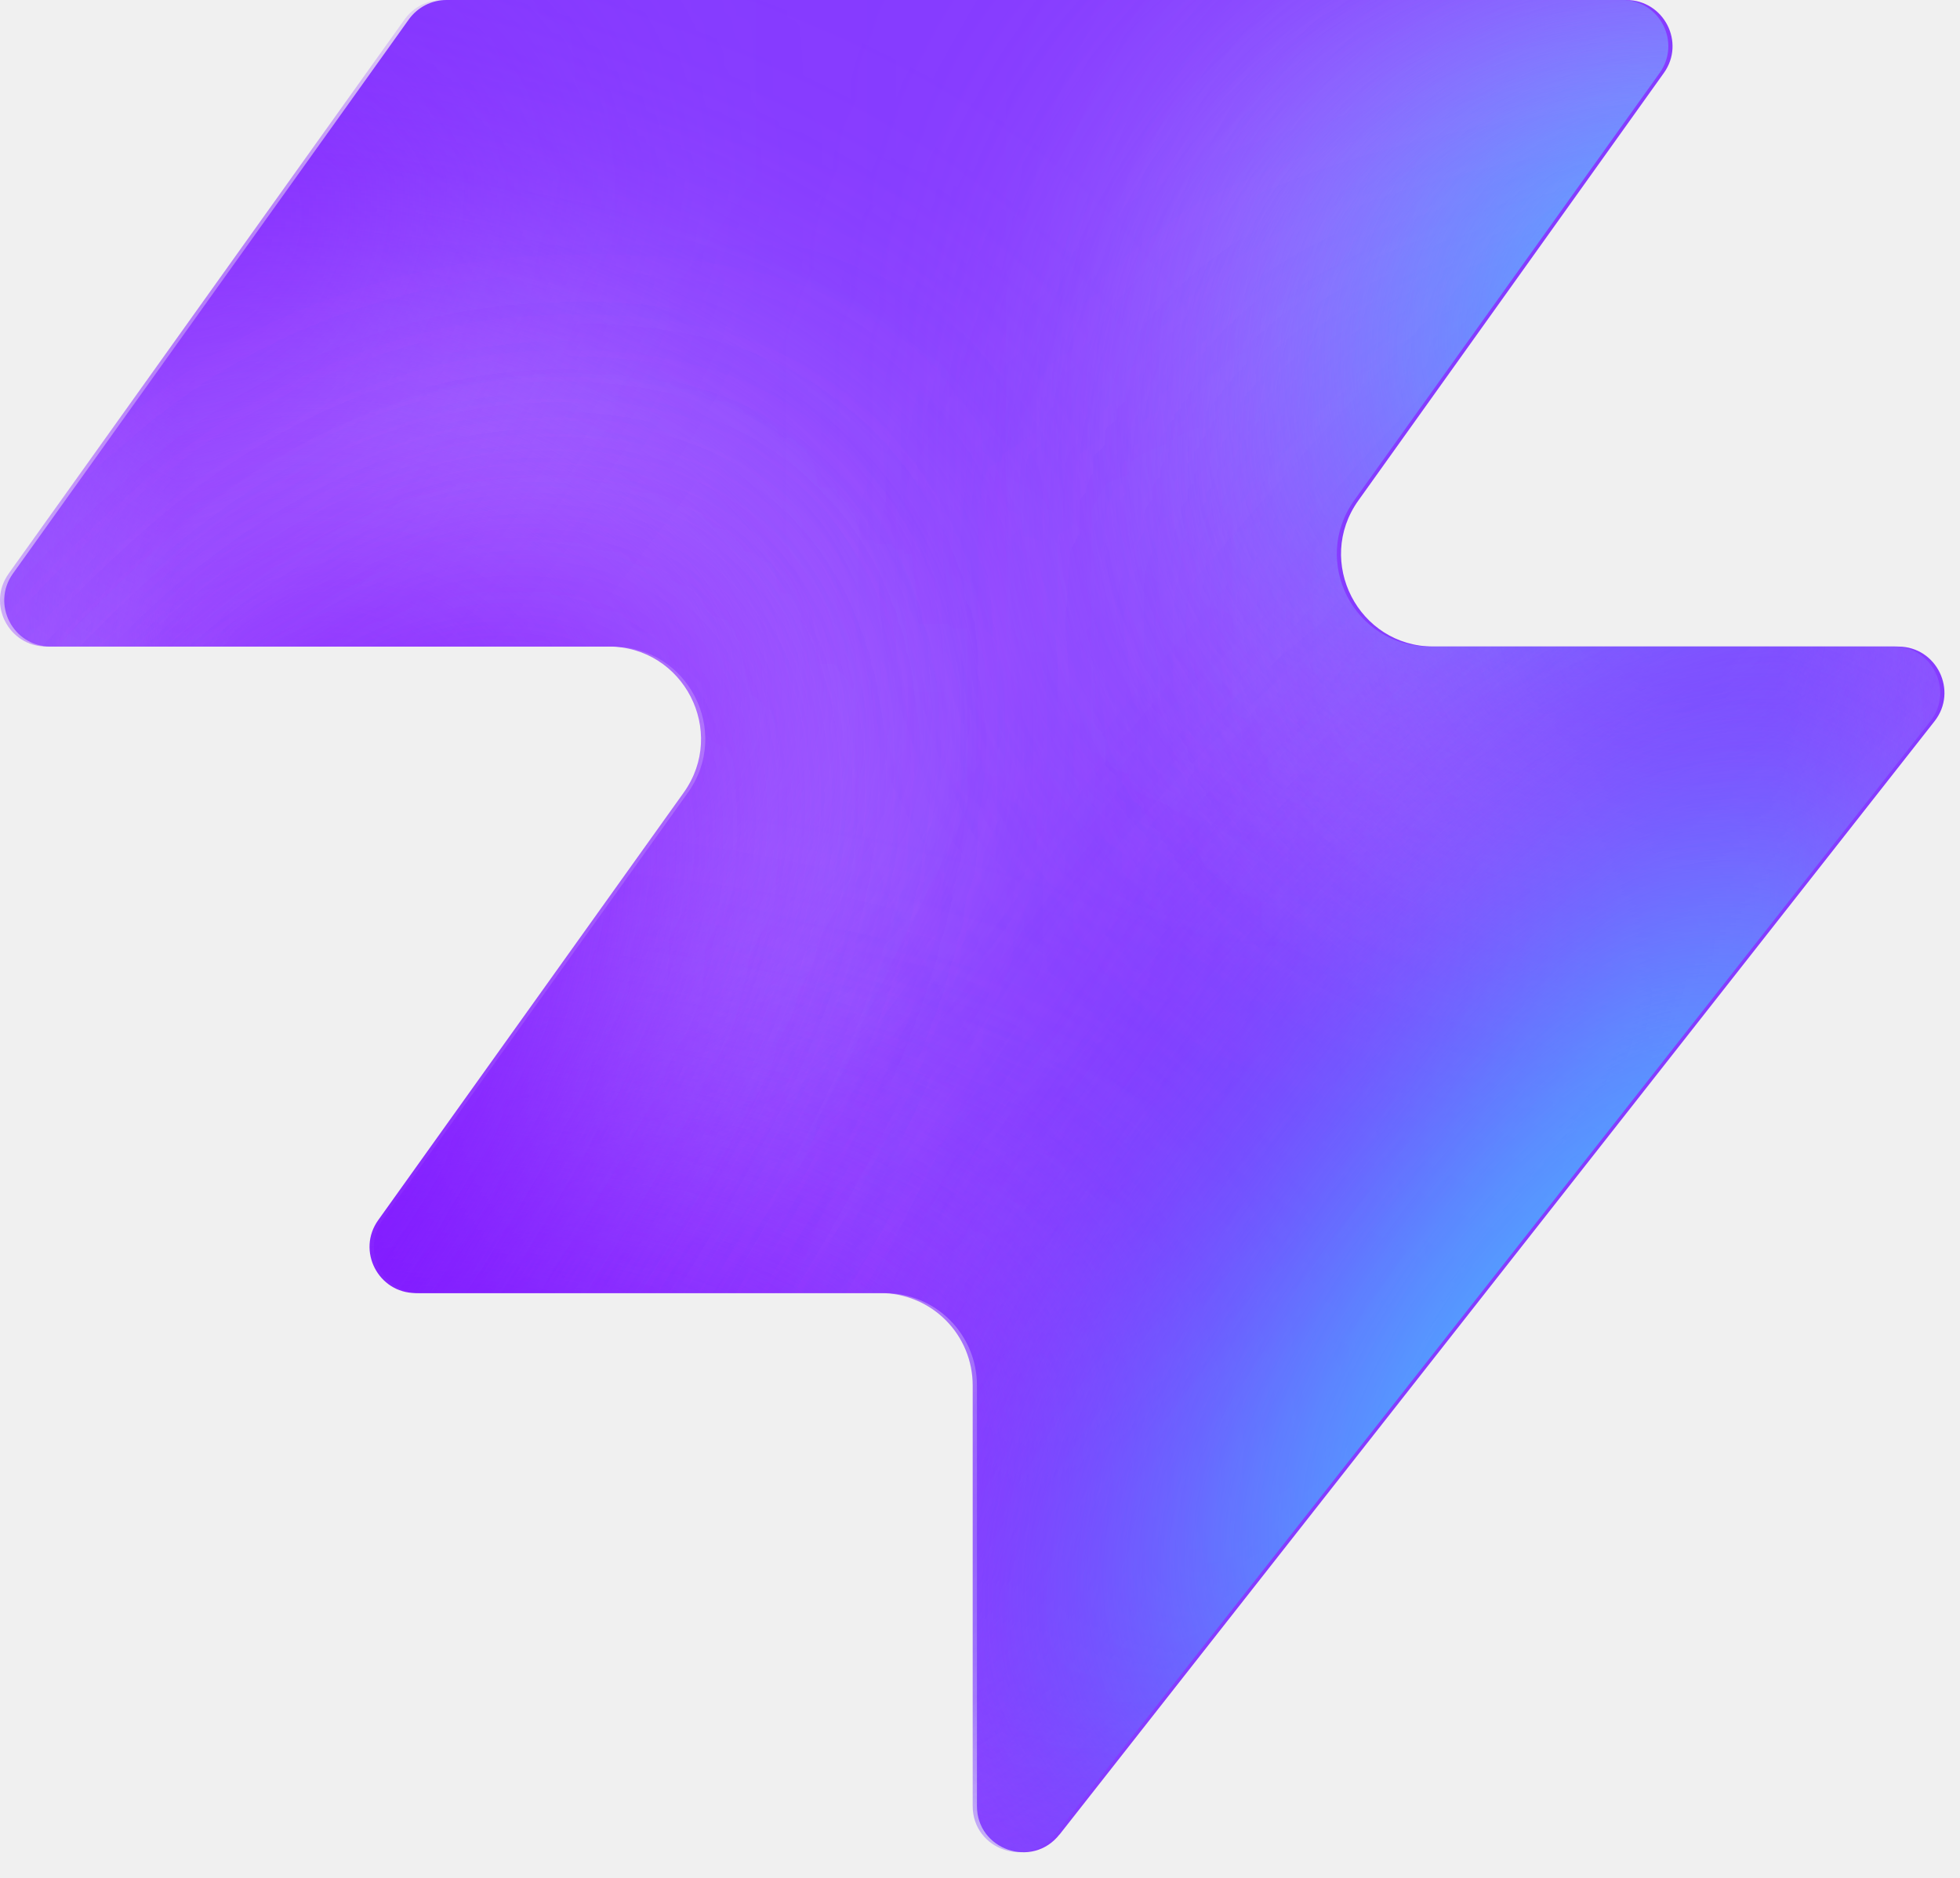
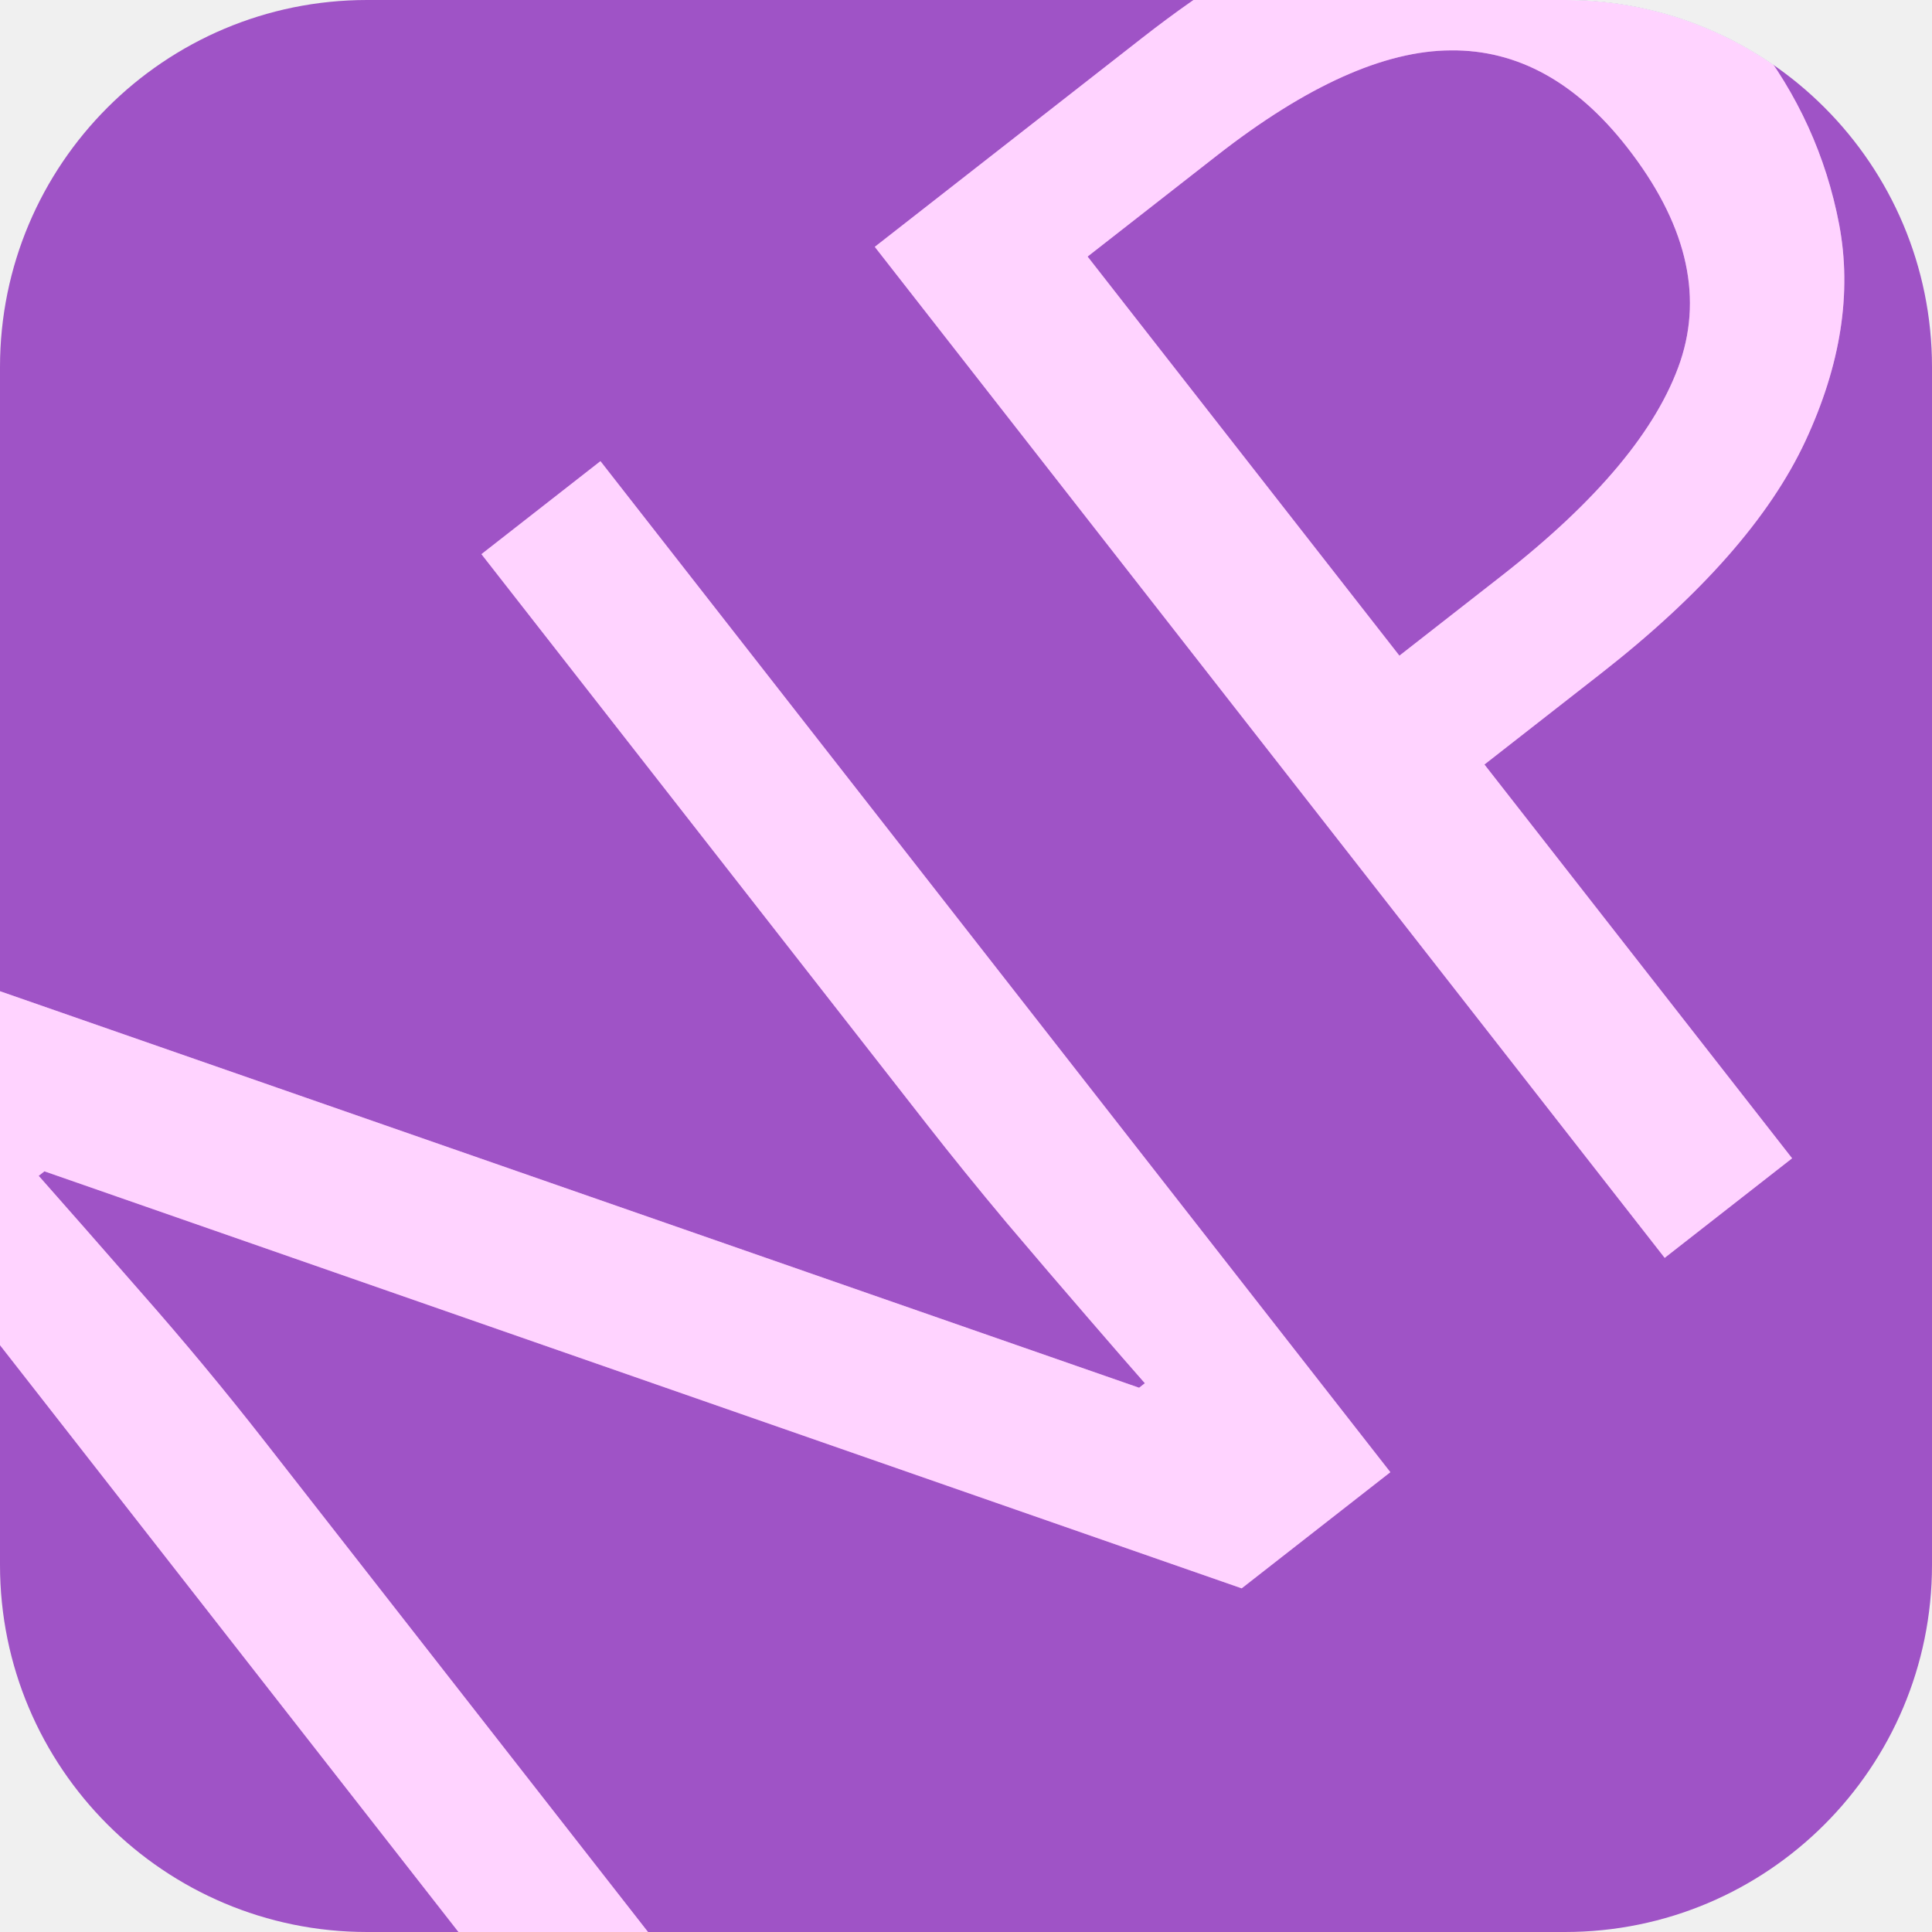
- <svg xmlns="http://www.w3.org/2000/svg" width="48" height="46" fill="none" viewBox="0 0 48 46">
-   <path fill="#863bff" d="M25.946 44.938c-.664.845-2.021.375-2.021-.698V33.937a2.26 2.26 0 0 0-2.262-2.262H10.287c-.92 0-1.456-1.04-.92-1.788l7.48-10.471c1.07-1.497 0-3.578-1.842-3.578H1.237c-.92 0-1.456-1.04-.92-1.788L10.013.474c.214-.297.556-.474.92-.474h28.894c.92 0 1.456 1.04.92 1.788l-7.48 10.471c-1.07 1.498 0 3.579 1.842 3.579h11.377c.943 0 1.473 1.088.89 1.83L25.947 44.94z" style="fill:#863bff;fill:color(display-p3 .525 .23 1);fill-opacity:1" />
-   <mask id="a" width="48" height="46" x="0" y="0" maskUnits="userSpaceOnUse" style="mask-type:alpha">
-     <path fill="#000" d="M25.842 44.938c-.664.844-2.021.375-2.021-.698V33.937a2.26 2.26 0 0 0-2.262-2.262H10.183c-.92 0-1.456-1.04-.92-1.788l7.48-10.471c1.07-1.498 0-3.579-1.842-3.579H1.133c-.92 0-1.456-1.04-.92-1.787L9.91.473c.214-.297.556-.474.92-.474h28.894c.92 0 1.456 1.04.92 1.788l-7.48 10.471c-1.07 1.498 0 3.578 1.842 3.578h11.377c.943 0 1.473 1.088.89 1.832L25.843 44.94z" style="fill:#000;fill-opacity:1" />
-   </mask>
-   <g mask="url(#a)">
-     <g filter="url(#b)">
-       <ellipse cx="5.508" cy="14.704" fill="#ede6ff" rx="5.508" ry="14.704" style="fill:#ede6ff;fill:color(display-p3 .927 .903 1);fill-opacity:1" transform="matrix(.00324 1 1 -.00324 -4.47 31.516)" />
+ <svg xmlns="http://www.w3.org/2000/svg" viewBox="0 0 100 100" aria-hidden="true" width="512" height="512">
+   <defs>
+     <g id="letters-double-410895d3">
+       <text x="50%" y="50%" font-family="system-ui" font-weight="400" font-size="50" fill="#ffffff" text-anchor="middle" dy="17.8">NP</text>
    </g>
-     <g filter="url(#c)">
-       <ellipse cx="10.399" cy="29.851" fill="#ede6ff" rx="10.399" ry="29.851" style="fill:#ede6ff;fill:color(display-p3 .927 .903 1);fill-opacity:1" transform="matrix(.00324 1 1 -.00324 -39.328 7.883)" />
+     <g id="initials-default-410895d3">
+       <g style="mix-blend-mode:overlay">
+         <use href="#letters-double-410895d3" />
+       </g>
+       <g opacity=".5">
+         <use href="#letters-double-410895d3" />
+       </g>
    </g>
-     <g filter="url(#d)">
-       <ellipse cx="5.508" cy="30.487" fill="#7e14ff" rx="5.508" ry="30.487" style="fill:#7e14ff;fill:color(display-p3 .492 .077 1);fill-opacity:1" transform="rotate(89.814 -25.913 -14.639)scale(1 -1)" />
-     </g>
-     <g filter="url(#e)">
-       <ellipse cx="5.508" cy="30.599" fill="#7e14ff" rx="5.508" ry="30.599" style="fill:#7e14ff;fill:color(display-p3 .492 .077 1);fill-opacity:1" transform="rotate(89.814 -32.644 -3.334)scale(1 -1)" />
-     </g>
-     <g filter="url(#f)">
-       <ellipse cx="5.508" cy="30.599" fill="#7e14ff" rx="5.508" ry="30.599" style="fill:#7e14ff;fill:color(display-p3 .492 .077 1);fill-opacity:1" transform="matrix(.00324 1 1 -.00324 -34.34 30.47)" />
-     </g>
-     <g filter="url(#g)">
-       <ellipse cx="14.072" cy="22.078" fill="#ede6ff" rx="14.072" ry="22.078" style="fill:#ede6ff;fill:color(display-p3 .927 .903 1);fill-opacity:1" transform="rotate(93.35 24.506 48.493)scale(-1 1)" />
-     </g>
-     <g filter="url(#h)">
-       <ellipse cx="3.47" cy="21.501" fill="#7e14ff" rx="3.47" ry="21.501" style="fill:#7e14ff;fill:color(display-p3 .492 .077 1);fill-opacity:1" transform="rotate(89.009 28.708 47.59)scale(-1 1)" />
-     </g>
-     <g filter="url(#i)">
-       <ellipse cx="3.47" cy="21.501" fill="#7e14ff" rx="3.47" ry="21.501" style="fill:#7e14ff;fill:color(display-p3 .492 .077 1);fill-opacity:1" transform="rotate(89.009 28.708 47.59)scale(-1 1)" />
-     </g>
-     <g filter="url(#j)">
-       <ellipse cx=".387" cy="8.972" fill="#7e14ff" rx="4.407" ry="29.108" style="fill:#7e14ff;fill:color(display-p3 .492 .077 1);fill-opacity:1" transform="rotate(39.51 .387 8.972)" />
-     </g>
-     <g filter="url(#k)">
-       <ellipse cx="47.523" cy="-6.092" fill="#7e14ff" rx="4.407" ry="29.108" style="fill:#7e14ff;fill:color(display-p3 .492 .077 1);fill-opacity:1" transform="rotate(37.892 47.523 -6.092)" />
-     </g>
-     <g filter="url(#l)">
-       <ellipse cx="41.412" cy="6.333" fill="#47bfff" rx="5.971" ry="9.665" style="fill:#47bfff;fill:color(display-p3 .28 .748 1);fill-opacity:1" transform="rotate(37.892 41.412 6.333)" />
-     </g>
-     <g filter="url(#m)">
-       <ellipse cx="-1.879" cy="38.332" fill="#7e14ff" rx="4.407" ry="29.108" style="fill:#7e14ff;fill:color(display-p3 .492 .077 1);fill-opacity:1" transform="rotate(37.892 -1.88 38.332)" />
-     </g>
-     <g filter="url(#n)">
-       <ellipse cx="-1.879" cy="38.332" fill="#7e14ff" rx="4.407" ry="29.108" style="fill:#7e14ff;fill:color(display-p3 .492 .077 1);fill-opacity:1" transform="rotate(37.892 -1.88 38.332)" />
-     </g>
-     <g filter="url(#o)">
-       <ellipse cx="35.651" cy="29.907" fill="#7e14ff" rx="4.407" ry="29.108" style="fill:#7e14ff;fill:color(display-p3 .492 .077 1);fill-opacity:1" transform="rotate(37.892 35.651 29.907)" />
-     </g>
-     <g filter="url(#p)">
-       <ellipse cx="38.418" cy="32.4" fill="#47bfff" rx="5.971" ry="15.297" style="fill:#47bfff;fill:color(display-p3 .28 .748 1);fill-opacity:1" transform="rotate(37.892 38.418 32.4)" />
+     <clipPath id="clip-410895d3">
+       <rect width="100" height="100" rx="19" ry="19" />
+     </clipPath>
+   </defs>
+   <g clip-path="url(#clip-410895d3)">
+     <rect width="100" height="100" fill="#9f53c6" />
+     <g transform="translate(3, -1)">
+       <g transform="rotate(-38, 50, 50)">
+         <g transform="translate(50, 50) scale(1.86) translate(-50, -50)">
+           <use href="#initials-default-410895d3" />
+         </g>
+       </g>
    </g>
  </g>
-   <defs>
-     <filter id="b" width="60.045" height="41.654" x="-19.77" y="16.149" color-interpolation-filters="sRGB" filterUnits="userSpaceOnUse">
-       <feFlood flood-opacity="0" result="BackgroundImageFix" />
-       <feBlend in="SourceGraphic" in2="BackgroundImageFix" result="shape" />
-       <feGaussianBlur result="effect1_foregroundBlur_2002_17158" stdDeviation="7.659" />
-     </filter>
-     <filter id="c" width="90.34" height="51.437" x="-54.613" y="-7.533" color-interpolation-filters="sRGB" filterUnits="userSpaceOnUse">
-       <feFlood flood-opacity="0" result="BackgroundImageFix" />
-       <feBlend in="SourceGraphic" in2="BackgroundImageFix" result="shape" />
-       <feGaussianBlur result="effect1_foregroundBlur_2002_17158" stdDeviation="7.659" />
-     </filter>
-     <filter id="d" width="79.355" height="29.4" x="-49.64" y="2.03" color-interpolation-filters="sRGB" filterUnits="userSpaceOnUse">
-       <feFlood flood-opacity="0" result="BackgroundImageFix" />
-       <feBlend in="SourceGraphic" in2="BackgroundImageFix" result="shape" />
-       <feGaussianBlur result="effect1_foregroundBlur_2002_17158" stdDeviation="4.596" />
-     </filter>
-     <filter id="e" width="79.579" height="29.4" x="-45.045" y="20.029" color-interpolation-filters="sRGB" filterUnits="userSpaceOnUse">
-       <feFlood flood-opacity="0" result="BackgroundImageFix" />
-       <feBlend in="SourceGraphic" in2="BackgroundImageFix" result="shape" />
-       <feGaussianBlur result="effect1_foregroundBlur_2002_17158" stdDeviation="4.596" />
-     </filter>
-     <filter id="f" width="79.579" height="29.4" x="-43.513" y="21.178" color-interpolation-filters="sRGB" filterUnits="userSpaceOnUse">
-       <feFlood flood-opacity="0" result="BackgroundImageFix" />
-       <feBlend in="SourceGraphic" in2="BackgroundImageFix" result="shape" />
-       <feGaussianBlur result="effect1_foregroundBlur_2002_17158" stdDeviation="4.596" />
-     </filter>
-     <filter id="g" width="74.749" height="58.852" x="15.756" y="-17.901" color-interpolation-filters="sRGB" filterUnits="userSpaceOnUse">
-       <feFlood flood-opacity="0" result="BackgroundImageFix" />
-       <feBlend in="SourceGraphic" in2="BackgroundImageFix" result="shape" />
-       <feGaussianBlur result="effect1_foregroundBlur_2002_17158" stdDeviation="7.659" />
-     </filter>
-     <filter id="h" width="61.377" height="25.362" x="23.548" y="2.284" color-interpolation-filters="sRGB" filterUnits="userSpaceOnUse">
-       <feFlood flood-opacity="0" result="BackgroundImageFix" />
-       <feBlend in="SourceGraphic" in2="BackgroundImageFix" result="shape" />
-       <feGaussianBlur result="effect1_foregroundBlur_2002_17158" stdDeviation="4.596" />
-     </filter>
-     <filter id="i" width="61.377" height="25.362" x="23.548" y="2.284" color-interpolation-filters="sRGB" filterUnits="userSpaceOnUse">
-       <feFlood flood-opacity="0" result="BackgroundImageFix" />
-       <feBlend in="SourceGraphic" in2="BackgroundImageFix" result="shape" />
-       <feGaussianBlur result="effect1_foregroundBlur_2002_17158" stdDeviation="4.596" />
-     </filter>
-     <filter id="j" width="56.045" height="63.649" x="-27.636" y="-22.853" color-interpolation-filters="sRGB" filterUnits="userSpaceOnUse">
-       <feFlood flood-opacity="0" result="BackgroundImageFix" />
-       <feBlend in="SourceGraphic" in2="BackgroundImageFix" result="shape" />
-       <feGaussianBlur result="effect1_foregroundBlur_2002_17158" stdDeviation="4.596" />
-     </filter>
-     <filter id="k" width="54.814" height="64.646" x="20.116" y="-38.415" color-interpolation-filters="sRGB" filterUnits="userSpaceOnUse">
-       <feFlood flood-opacity="0" result="BackgroundImageFix" />
-       <feBlend in="SourceGraphic" in2="BackgroundImageFix" result="shape" />
-       <feGaussianBlur result="effect1_foregroundBlur_2002_17158" stdDeviation="4.596" />
-     </filter>
-     <filter id="l" width="33.541" height="35.313" x="24.641" y="-11.323" color-interpolation-filters="sRGB" filterUnits="userSpaceOnUse">
-       <feFlood flood-opacity="0" result="BackgroundImageFix" />
-       <feBlend in="SourceGraphic" in2="BackgroundImageFix" result="shape" />
-       <feGaussianBlur result="effect1_foregroundBlur_2002_17158" stdDeviation="4.596" />
-     </filter>
-     <filter id="m" width="54.814" height="64.646" x="-29.286" y="6.009" color-interpolation-filters="sRGB" filterUnits="userSpaceOnUse">
-       <feFlood flood-opacity="0" result="BackgroundImageFix" />
-       <feBlend in="SourceGraphic" in2="BackgroundImageFix" result="shape" />
-       <feGaussianBlur result="effect1_foregroundBlur_2002_17158" stdDeviation="4.596" />
-     </filter>
-     <filter id="n" width="54.814" height="64.646" x="-29.286" y="6.009" color-interpolation-filters="sRGB" filterUnits="userSpaceOnUse">
-       <feFlood flood-opacity="0" result="BackgroundImageFix" />
-       <feBlend in="SourceGraphic" in2="BackgroundImageFix" result="shape" />
-       <feGaussianBlur result="effect1_foregroundBlur_2002_17158" stdDeviation="4.596" />
-     </filter>
-     <filter id="o" width="54.814" height="64.646" x="8.244" y="-2.416" color-interpolation-filters="sRGB" filterUnits="userSpaceOnUse">
-       <feFlood flood-opacity="0" result="BackgroundImageFix" />
-       <feBlend in="SourceGraphic" in2="BackgroundImageFix" result="shape" />
-       <feGaussianBlur result="effect1_foregroundBlur_2002_17158" stdDeviation="4.596" />
-     </filter>
-     <filter id="p" width="39.409" height="43.623" x="18.713" y="10.588" color-interpolation-filters="sRGB" filterUnits="userSpaceOnUse">
-       <feFlood flood-opacity="0" result="BackgroundImageFix" />
-       <feBlend in="SourceGraphic" in2="BackgroundImageFix" result="shape" />
-       <feGaussianBlur result="effect1_foregroundBlur_2002_17158" stdDeviation="4.596" />
-     </filter>
-   </defs>
</svg>
